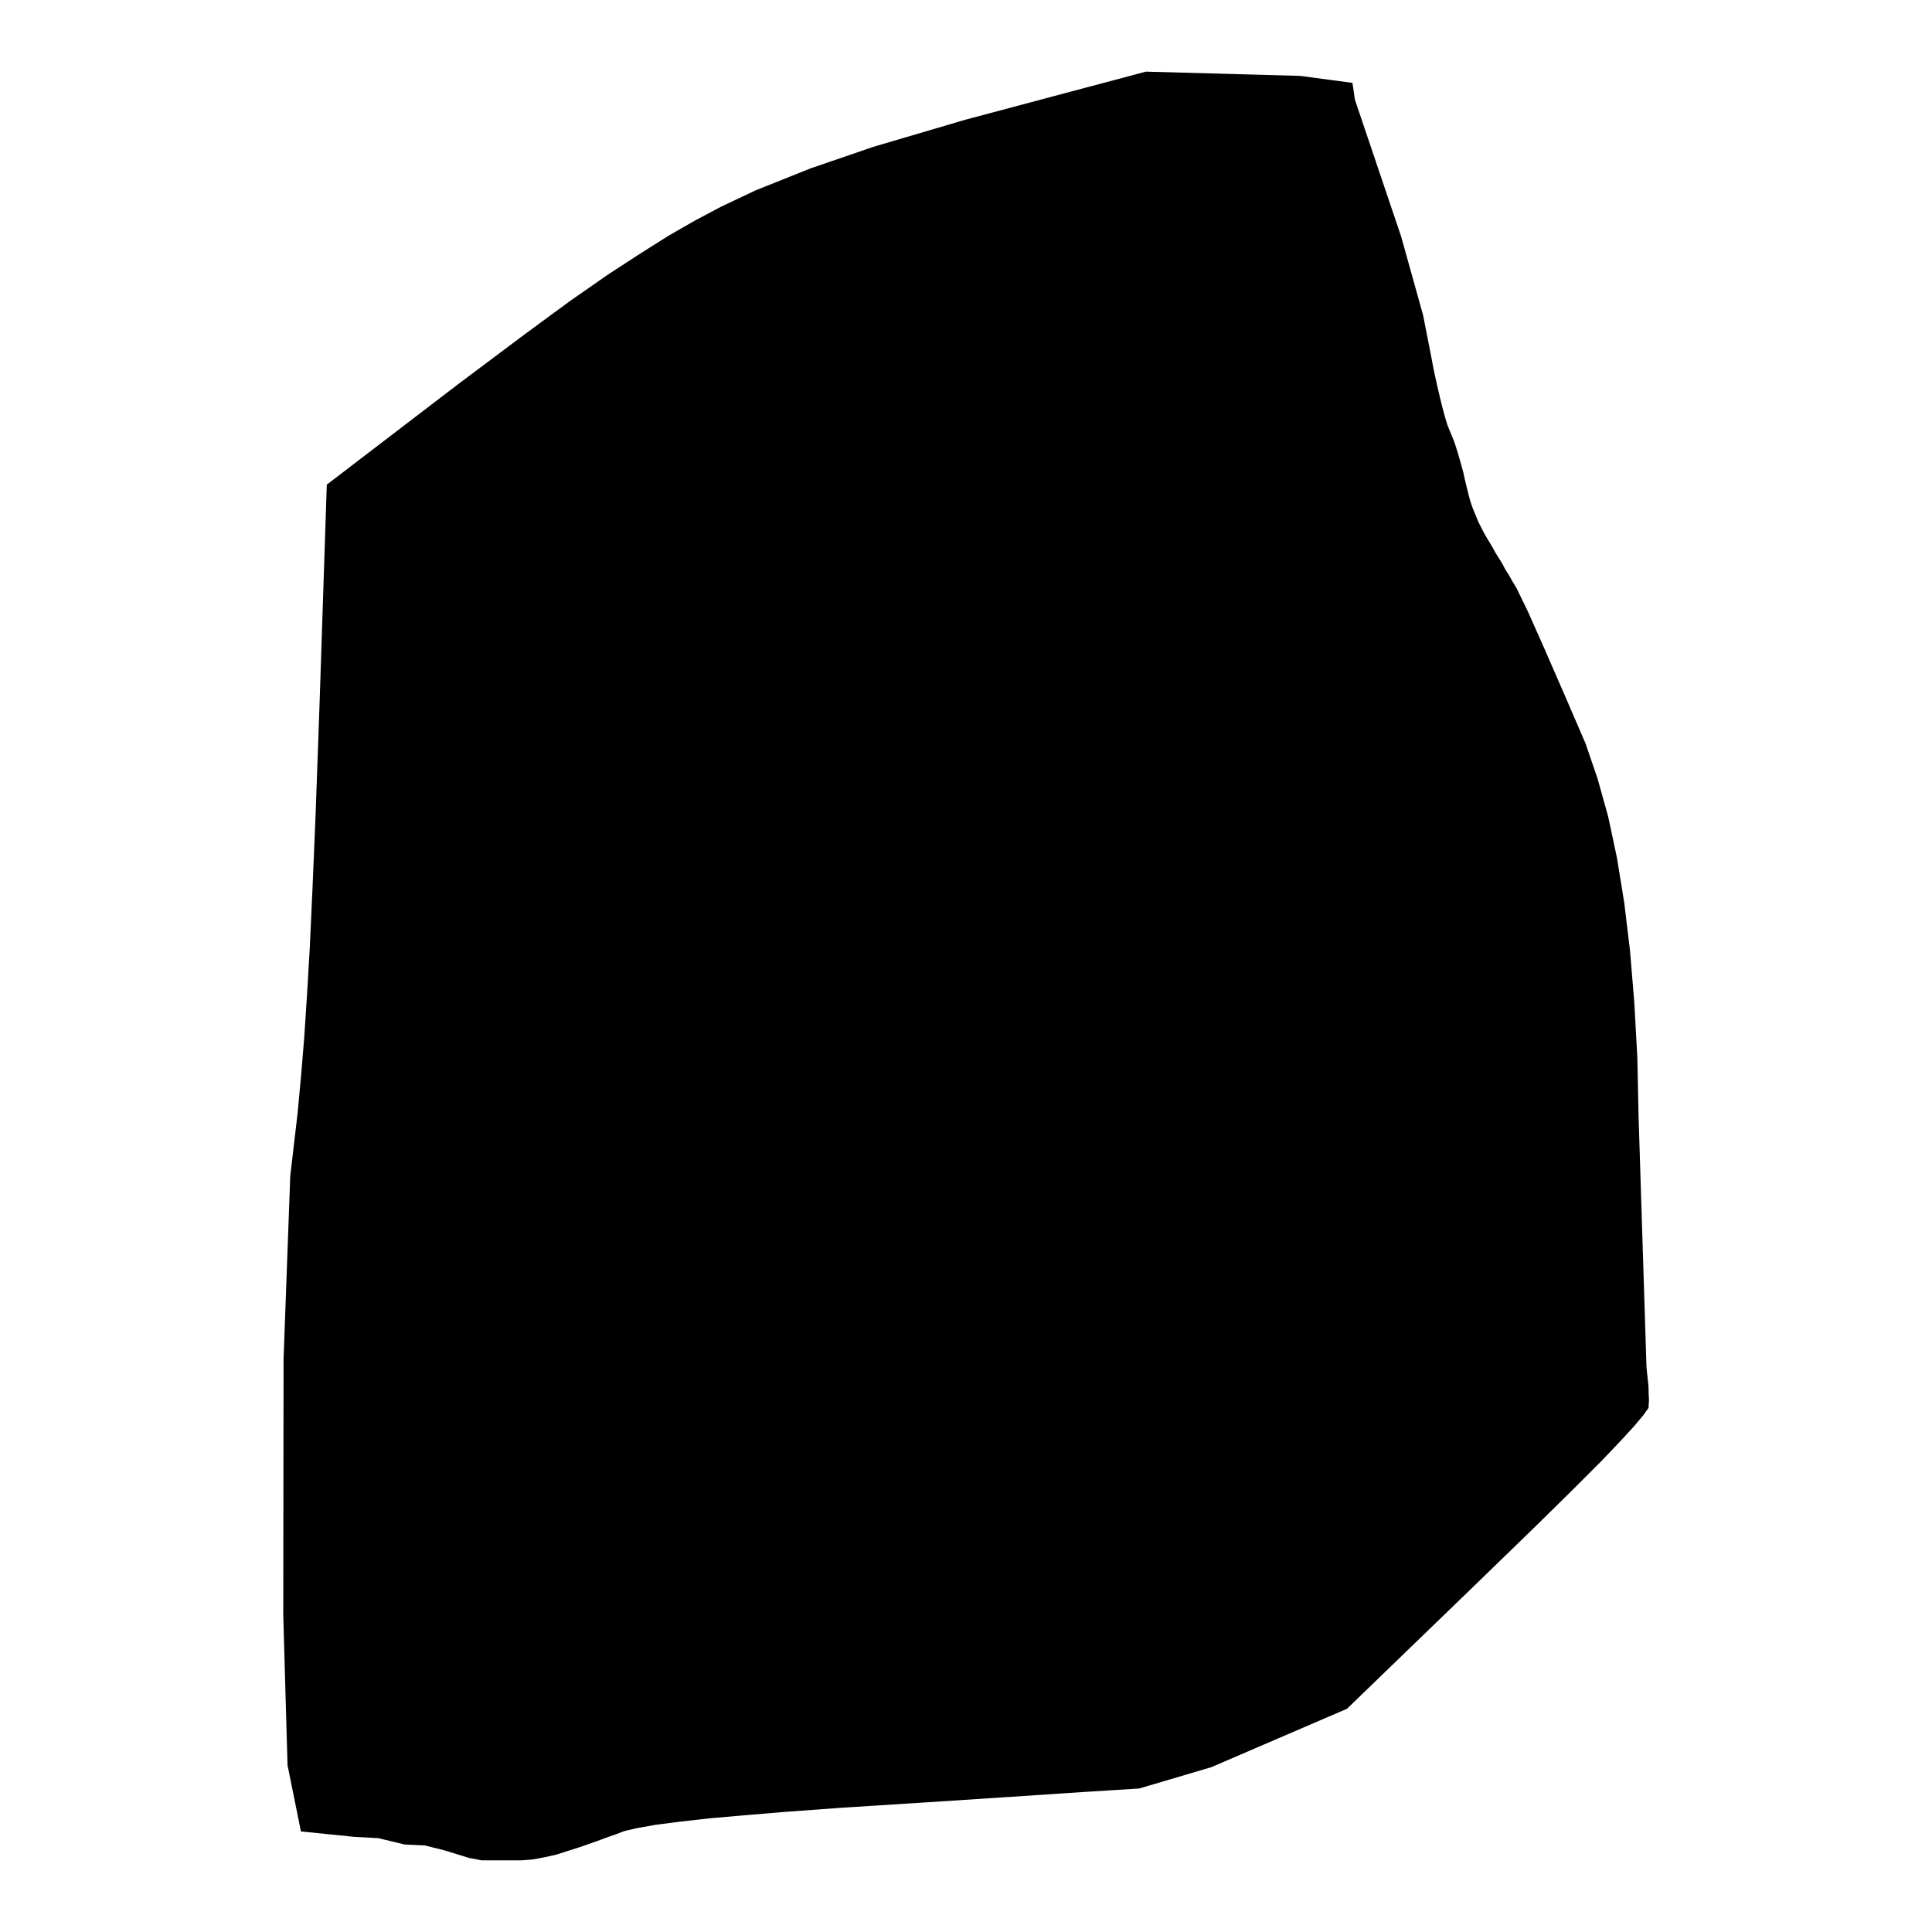
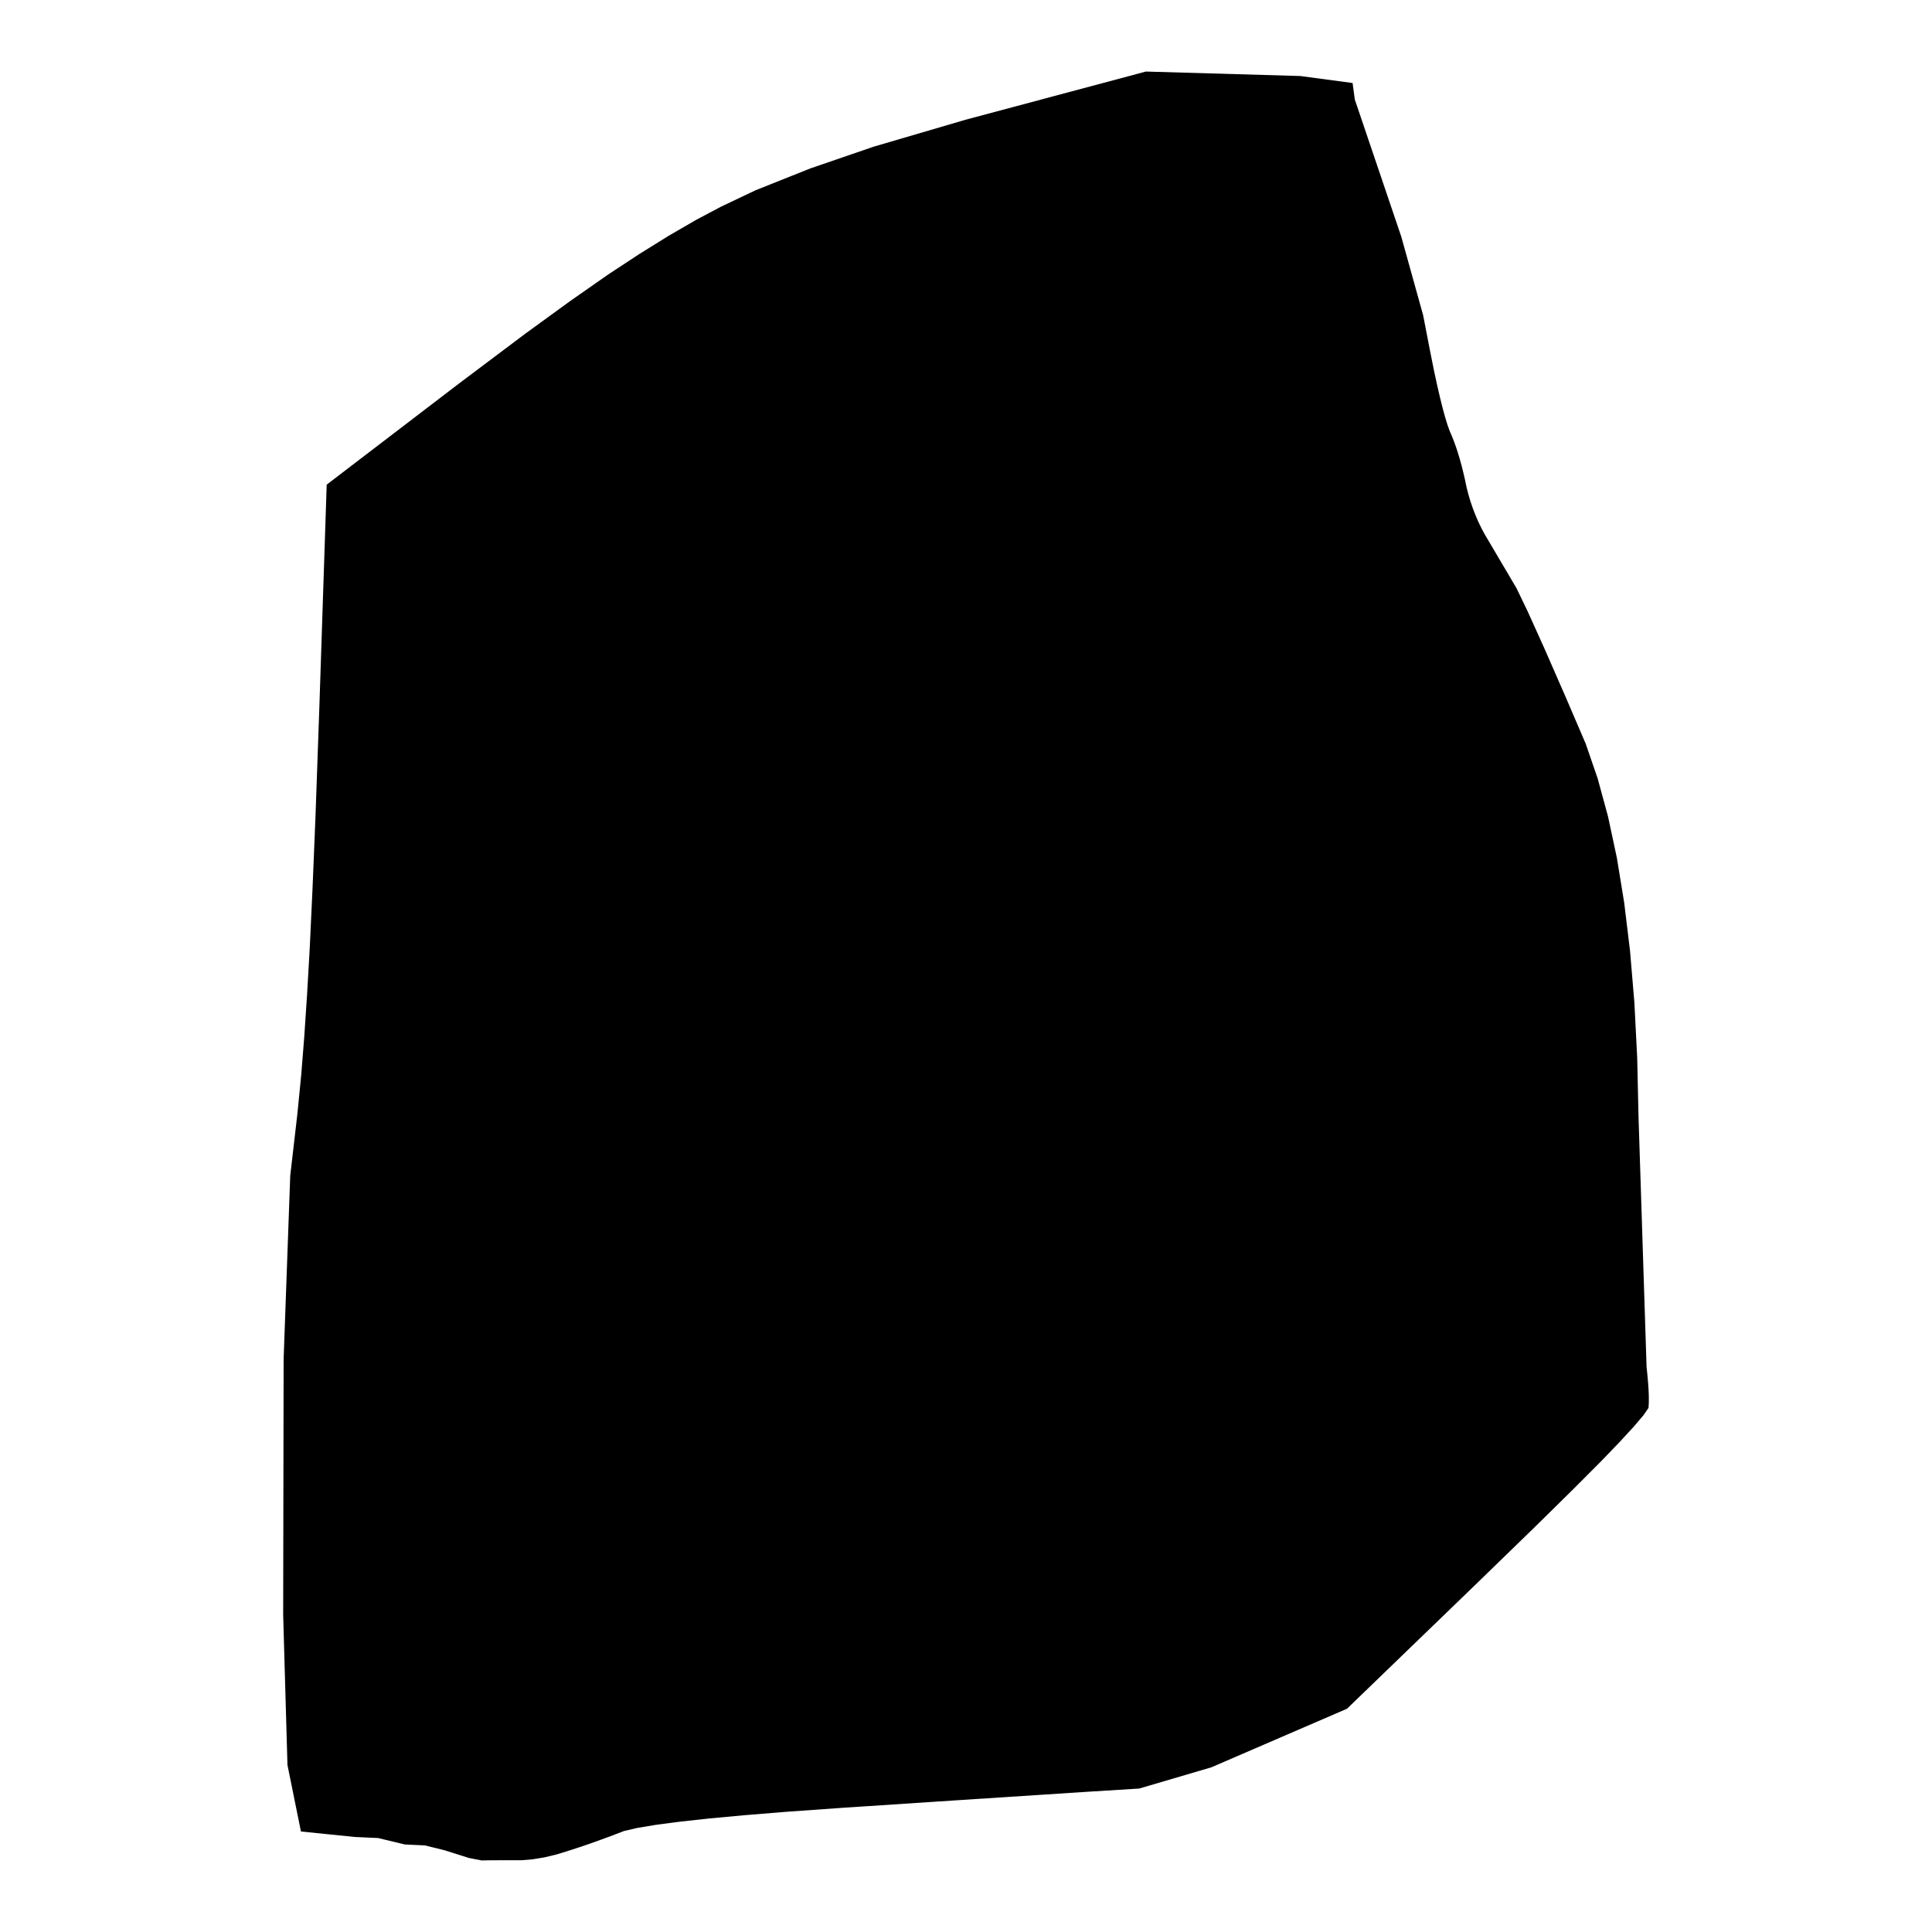
<svg xmlns="http://www.w3.org/2000/svg" viewBox="0 0 634.78 634.78" width="634.78" height="634.78">
  <g transform="translate(22.369,18.638) scale(1)">
-     <polygon class="mark" points="516,348.1 515.6,328.9 514.6,310.8 513.2,293.8 511.3,278 508.9,263.2 506,249.6 502.5,237.1 498.6,225.7 492,210.4 484.9,194.1 479.6,182.2 475.9,174.6 474.4,172.1 473.4,170.3 472.3,168.6 471.3,166.7 470.2,164.9 469,163 467.9,161 466.7,159 465.5,157 464.4,154.9 463.3,152.7 462.4,150.5 461.5,148.3 460.7,146 460.1,143.7 459.5,141.3 458.9,138.8 458.4,136.5 457.8,134.3 457.2,132.2 456.6,130.1 456,128.2 455.4,126.4 454.7,124.7 454,123 453.2,121 452.4,118.4 451.6,115.4 450.7,111.8 449.8,107.9 448.8,103.4 447.6,97.1 445.2,84.9 438,59.1 422.8,14.1 422,8.6 404.9,6.3 354.1,4.9 294.8,20.7 264.6,29.6 243.9,36.7 225.9,43.9 214.5,49.3 206.2,53.7 197.3,58.8 187.8,64.8 177.5,71.5 165,80.2 150.3,91 128.4,107.4 85,140.6 82.6,213.4 81.3,249.6 80.3,273.4 79.4,293 78.5,308.3 77.6,322.1 76.6,334.3 75.4,347.2 73,367.7 70.8,427.9 70.7,512 72.1,561.3 76.5,583.1 94.2,584.9 101.9,585.3 110.6,587.4 117.2,587.7 123.6,589.3 131.7,591.8 135.9,592.6 138.9,592.6 143.8,592.6 149,592.6 152.7,592.3 156.5,591.6 160.5,590.7 163.6,589.7 165.8,589 168,588.3 170.3,587.5 172.6,586.7 175.1,585.8 177.5,584.9 180.1,584 182.7,583 187,582 193.2,580.9 201,579.9 210.7,578.8 222.1,577.8 235.3,576.7 254.4,575.3 292,572.9 334.3,570.1 351.9,569 375.6,562 420.2,542.8 461.9,502.5 482,483 494.3,470.9 503.6,461.6 509.8,455.1 514.5,450 517.6,446.3 519.3,443.9 519.3,443 519.4,441.9 519.4,440.6 519.3,439.2 519.3,437.8 519.2,436.1 519,434.4 518.8,432.5 518.6,430.5" fill="currentColor" />
+     <polygon class="mark" points="515.98,348.14 515.55,328.91 514.63,310.81 513.2,293.83 511.28,277.96 508.87,263.22 505.96,249.61 502.55,237.11 498.64,225.74 492.04,210.36 484.94,194.14 479.55,182.21 475.87,174.57 474.38,172.06 473.37,170.33 472.32,168.56 471.25,166.75 470.15,164.89 469.03,162.98 467.87,161.02 466.69,159.02 465.48,156.98 464.36,154.88 463.33,152.74 462.38,150.54 461.52,148.3 460.74,146.01 460.05,143.67 459.45,141.28 458.94,138.85 458.4,136.52 457.84,134.28 457.25,132.16 456.64,130.13 456.01,128.21 455.35,126.38 454.67,124.66 453.97,123.05 453.22,120.96 452.43,118.39 451.6,115.35 450.73,111.84 449.81,107.85 448.84,103.39 447.58,97.11 445.22,84.93 438.03,59.1 422.77,14.06 422.04,8.64 404.88,6.34 354.13,4.87 294.81,20.72 264.64,29.57 243.87,36.7 225.89,43.87 214.5,49.28 206.24,53.67 197.33,58.83 187.76,64.78 177.53,71.5 165.03,80.23 150.26,90.97 128.4,107.4 84.97,140.6 82.57,213.4 81.29,249.59 80.31,273.44 79.39,293.02 78.51,308.35 77.59,322.12 76.62,334.32 75.35,347.24 72.99,367.68 70.82,427.89 70.67,511.97 72.08,561.28 76.51,583.12 94.23,584.92 101.87,585.27 110.61,587.38 117.21,587.69 123.64,589.27 131.67,591.81 135.85,592.63 138.87,592.58 143.85,592.56 149.04,592.57 152.68,592.25 156.51,591.62 160.51,590.66 163.64,589.7 165.8,589.01 168.02,588.28 170.3,587.51 172.64,586.69 175.05,585.82 177.52,584.92 180.06,583.96 182.66,582.96 187.02,581.95 193.15,580.93 201.04,579.89 210.69,578.84 222.11,577.78 235.29,576.7 254.41,575.34 292.01,572.86 334.26,570.11 351.93,569.01 375.62,562.04 420.2,542.79 461.88,502.54 481.96,483.04 494.32,470.87 503.61,461.56 509.82,455.1 514.5,450.02 517.65,446.3 519.26,443.95 519.33,442.97 519.37,441.85 519.37,440.62 519.34,439.25 519.27,437.75 519.16,436.13 519.02,434.37 518.84,432.49 518.63,430.48" fill="currentColor" />
  </g>
</svg>
